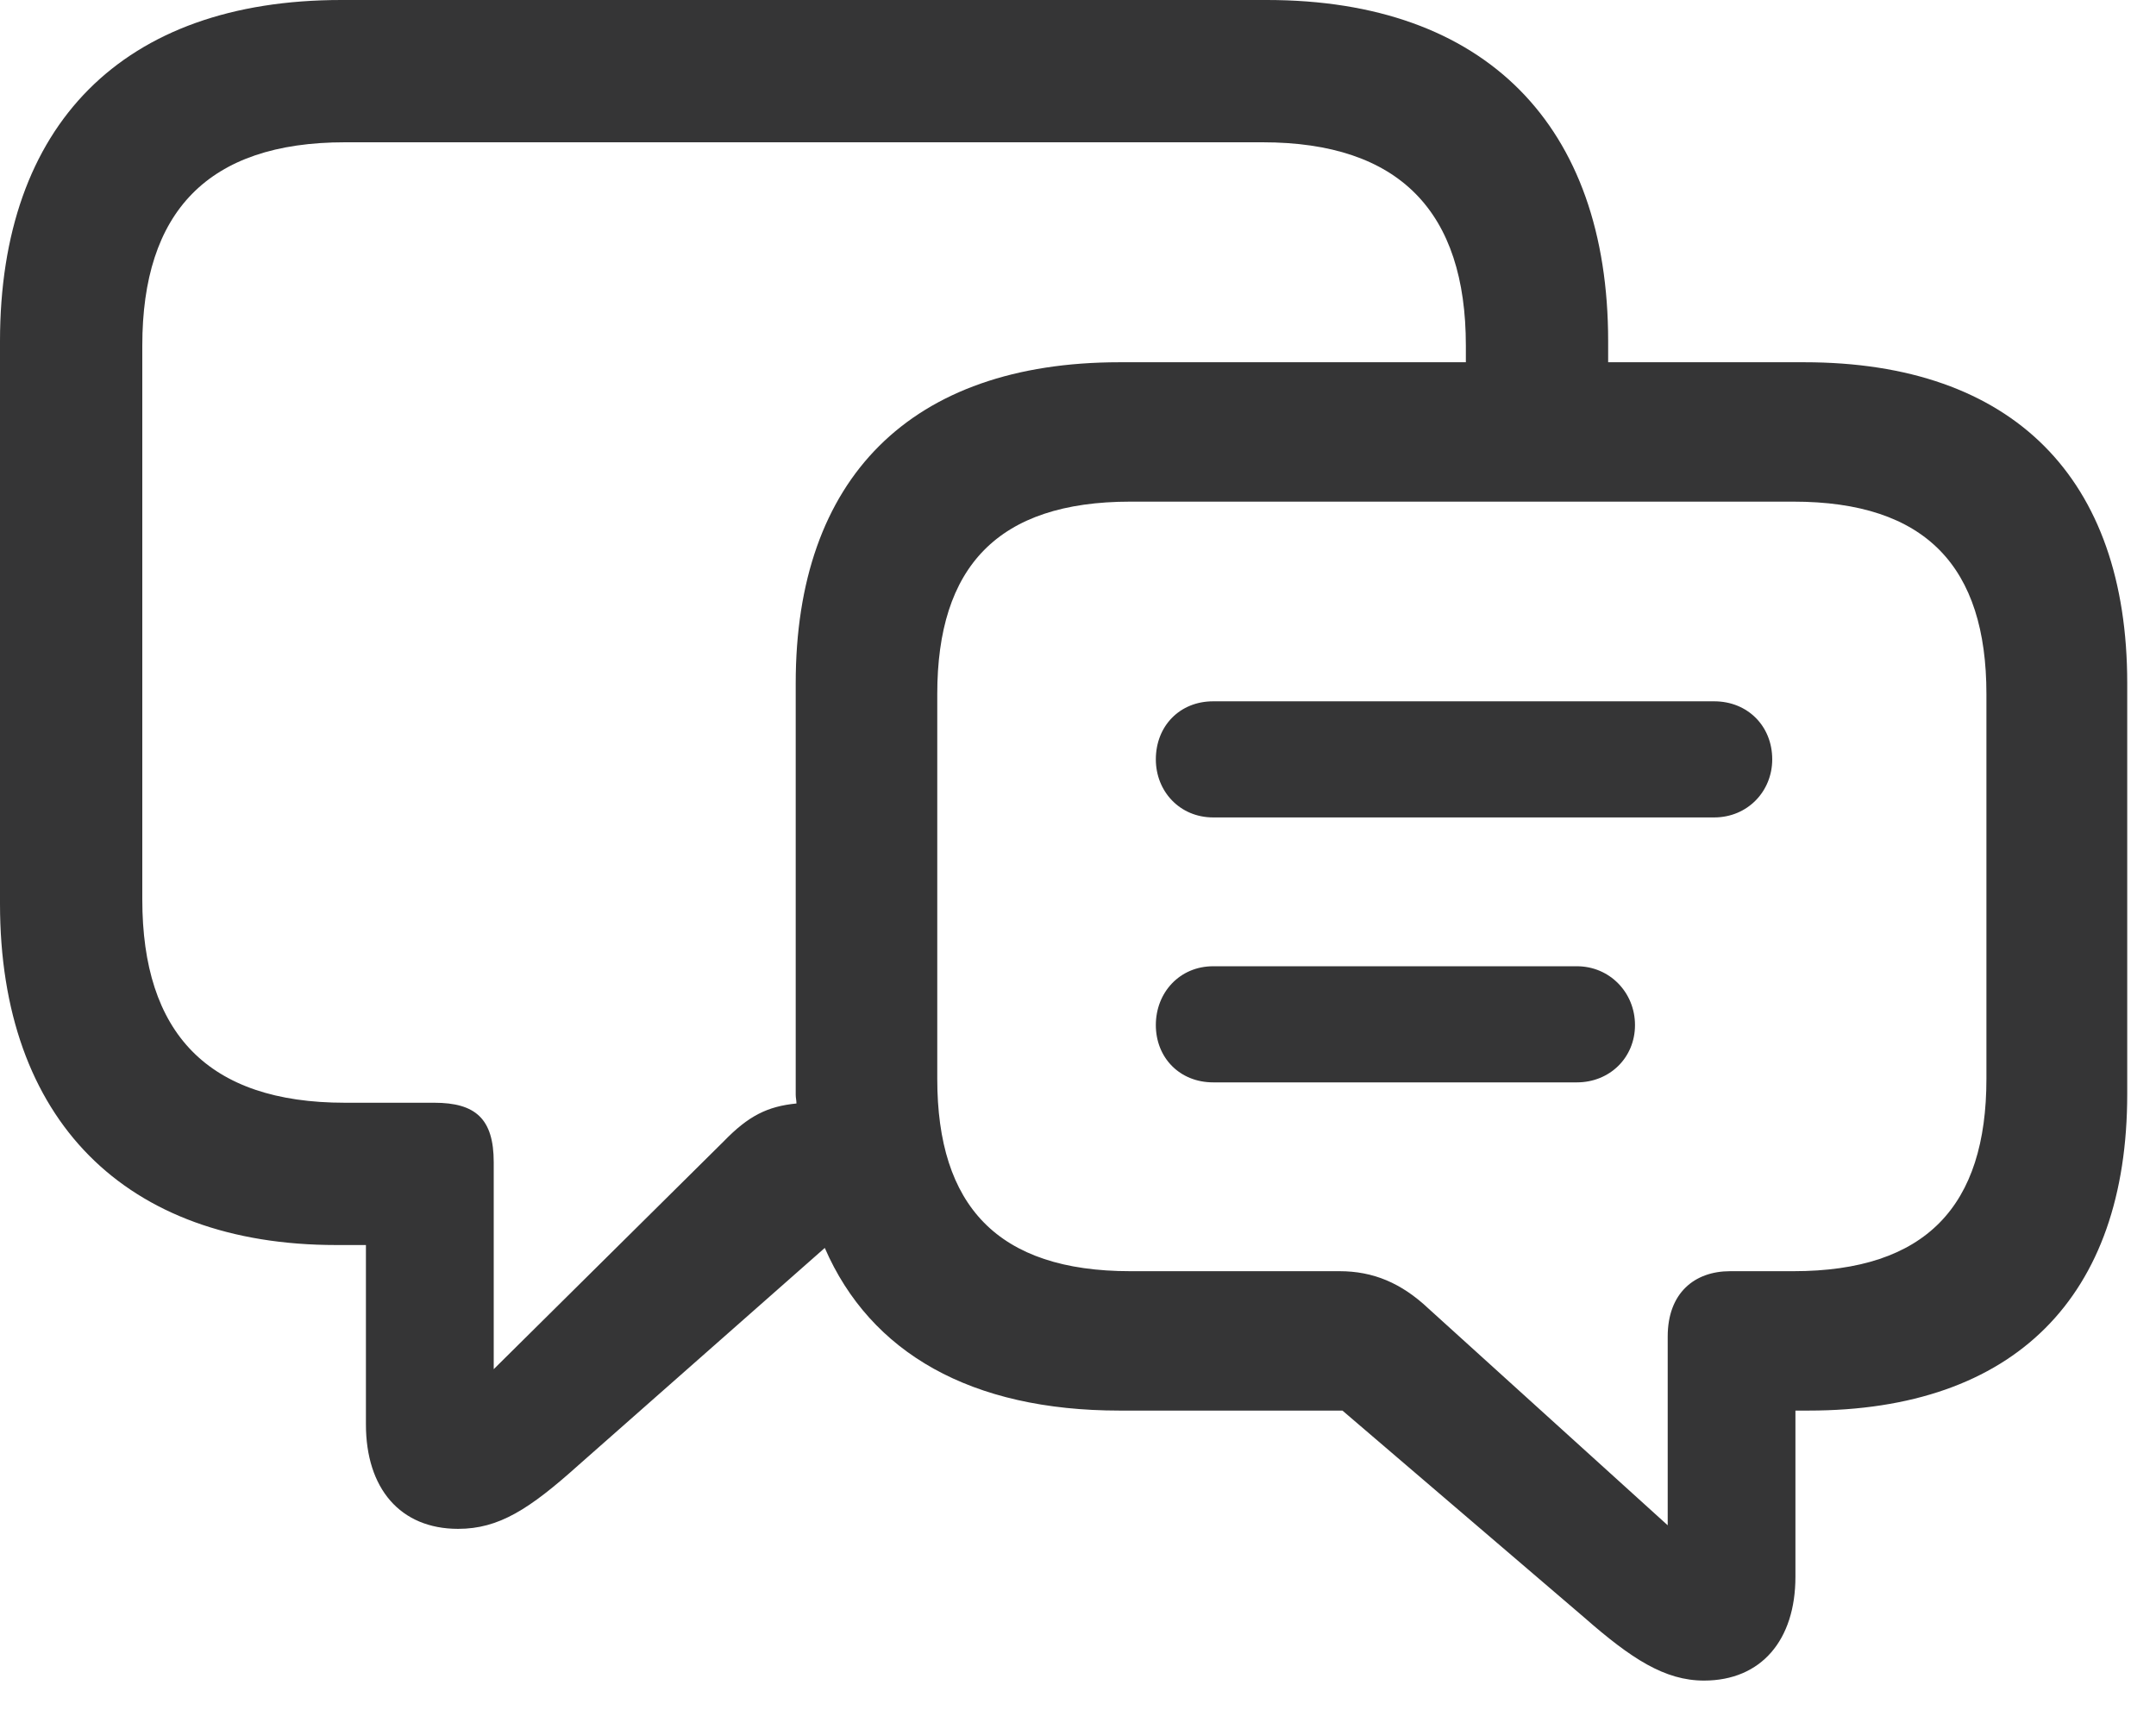
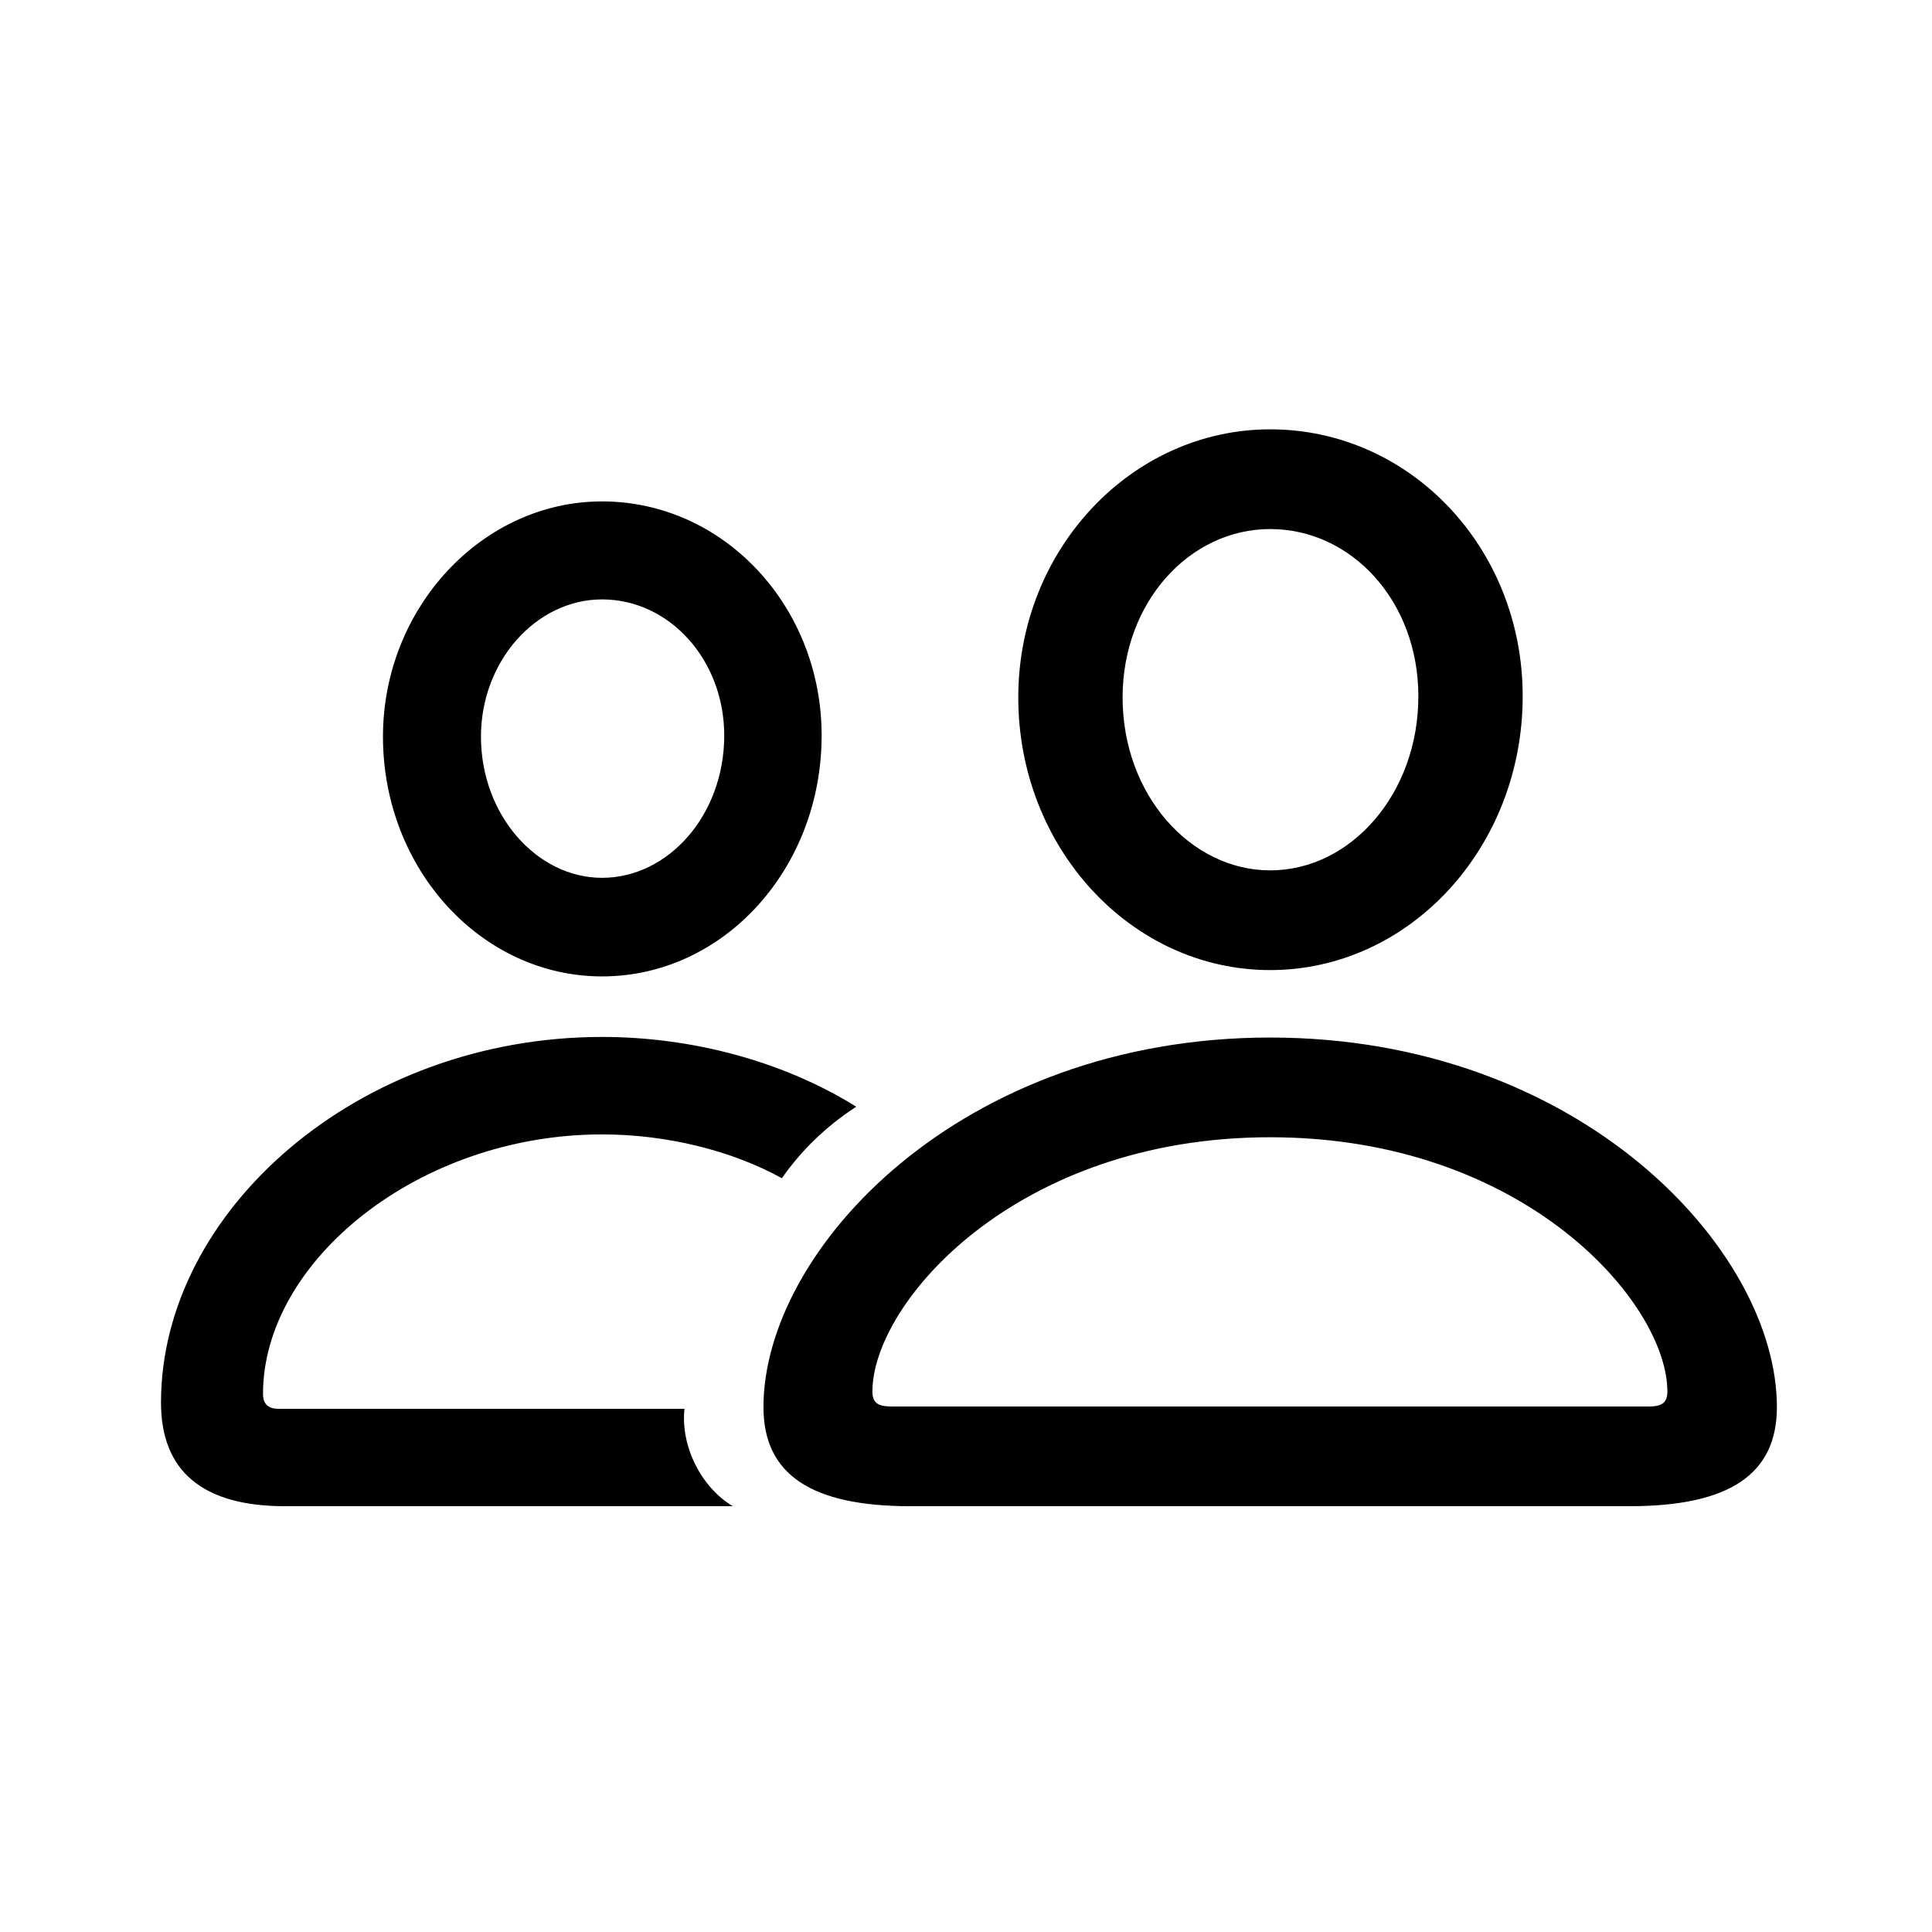
- <svg xmlns="http://www.w3.org/2000/svg" width="29" height="23" viewBox="0 0 29 23" fill="none">
-   <path d="M15.059 18.975C13.066 18.975 11.709 18.203 11.094 16.787L7.783 19.707C7.119 20.303 6.709 20.566 6.162 20.566C5.381 20.566 4.922 20.02 4.922 19.16V16.748H4.521C1.689 16.748 0 15.068 0 12.158V4.59C0 1.68 1.65 0 4.59 0H17.041C19.98 0 21.631 1.689 21.631 4.59V4.873H24.268C27.08 4.873 28.613 6.436 28.613 9.189V14.717C28.613 17.441 27.1 18.975 24.326 18.975H24.15V21.211C24.15 22.061 23.691 22.607 22.92 22.607C22.393 22.607 21.943 22.314 21.309 21.758L18.057 18.975H15.059ZM6.641 15.635V18.418L9.736 15.352C10.068 15.01 10.322 14.883 10.713 14.844C10.713 14.805 10.703 14.766 10.703 14.727V9.189C10.703 6.436 12.246 4.873 15.059 4.873H19.717V4.648C19.717 2.852 18.828 1.914 16.982 1.914H4.639C2.793 1.914 1.914 2.852 1.914 4.648V12.1C1.914 13.896 2.793 14.834 4.639 14.834H5.84C6.396 14.834 6.641 15.049 6.641 15.635ZM15.205 17.1H18.018C18.467 17.1 18.848 17.256 19.219 17.607L22.432 20.518V17.979C22.432 17.393 22.793 17.1 23.271 17.1H24.121C25.908 17.1 26.719 16.221 26.719 14.512V9.336C26.719 7.627 25.908 6.748 24.121 6.748H15.205C13.418 6.748 12.607 7.627 12.607 9.336V14.512C12.607 16.221 13.418 17.1 15.205 17.1ZM16.318 10.996C15.869 10.996 15.547 10.645 15.547 10.215C15.547 9.766 15.869 9.434 16.318 9.434H23.057C23.506 9.434 23.838 9.766 23.838 10.215C23.838 10.645 23.506 10.996 23.057 10.996H16.318ZM16.318 14.56C15.869 14.56 15.547 14.229 15.547 13.789C15.547 13.35 15.869 12.998 16.318 12.998H21.211C21.65 12.998 21.992 13.35 21.992 13.789C21.992 14.229 21.65 14.56 21.211 14.56H16.318Z" fill="#353536" />
+ <svg xmlns="http://www.w3.org/2000/svg" width="24" height="24" viewBox="0 0 36 36" fill="none">
+   <path d="M23.668 18.076C21.079 18.076 18.974 15.799 18.974 12.995C18.974 10.234 21.09 8 23.668 8C26.268 8 28.373 10.202 28.373 12.974C28.373 15.788 26.268 18.076 23.668 18.076ZM11.218 18.194C8.973 18.194 7.136 16.196 7.136 13.726C7.136 11.33 8.983 9.343 11.218 9.343C13.484 9.343 15.31 11.298 15.31 13.704C15.31 16.186 13.484 18.194 11.218 18.194ZM23.668 16.218C25.172 16.218 26.429 14.789 26.429 12.974C26.429 11.201 25.183 9.858 23.668 9.858C22.164 9.858 20.918 11.223 20.918 12.995C20.918 14.81 22.186 16.218 23.668 16.218ZM11.218 16.357C12.453 16.357 13.495 15.187 13.495 13.704C13.495 12.297 12.475 11.169 11.218 11.169C9.993 11.169 8.962 12.318 8.962 13.726C8.962 15.187 10.004 16.357 11.218 16.357ZM5.31 28.066C3.773 28.066 3 27.411 3 26.133C3 22.566 6.674 19.322 11.218 19.322C12.894 19.322 14.591 19.773 15.955 20.622C15.375 20.998 14.924 21.449 14.569 21.954C13.635 21.439 12.421 21.138 11.218 21.138C7.802 21.138 4.901 23.501 4.901 25.972C4.901 26.154 4.987 26.251 5.191 26.251H12.754C12.679 26.96 13.076 27.723 13.656 28.066H5.31ZM16.965 28.066C15.117 28.066 14.226 27.476 14.226 26.219C14.226 23.286 17.899 19.333 23.668 19.333C29.436 19.333 33.11 23.286 33.11 26.219C33.11 27.476 32.219 28.066 30.36 28.066H16.965ZM16.61 26.208H30.726C30.973 26.208 31.069 26.133 31.069 25.929C31.069 24.285 28.416 21.191 23.668 21.191C18.92 21.191 16.256 24.285 16.256 25.929C16.256 26.133 16.352 26.208 16.61 26.208Z" fill="currentColor" />
</svg>
